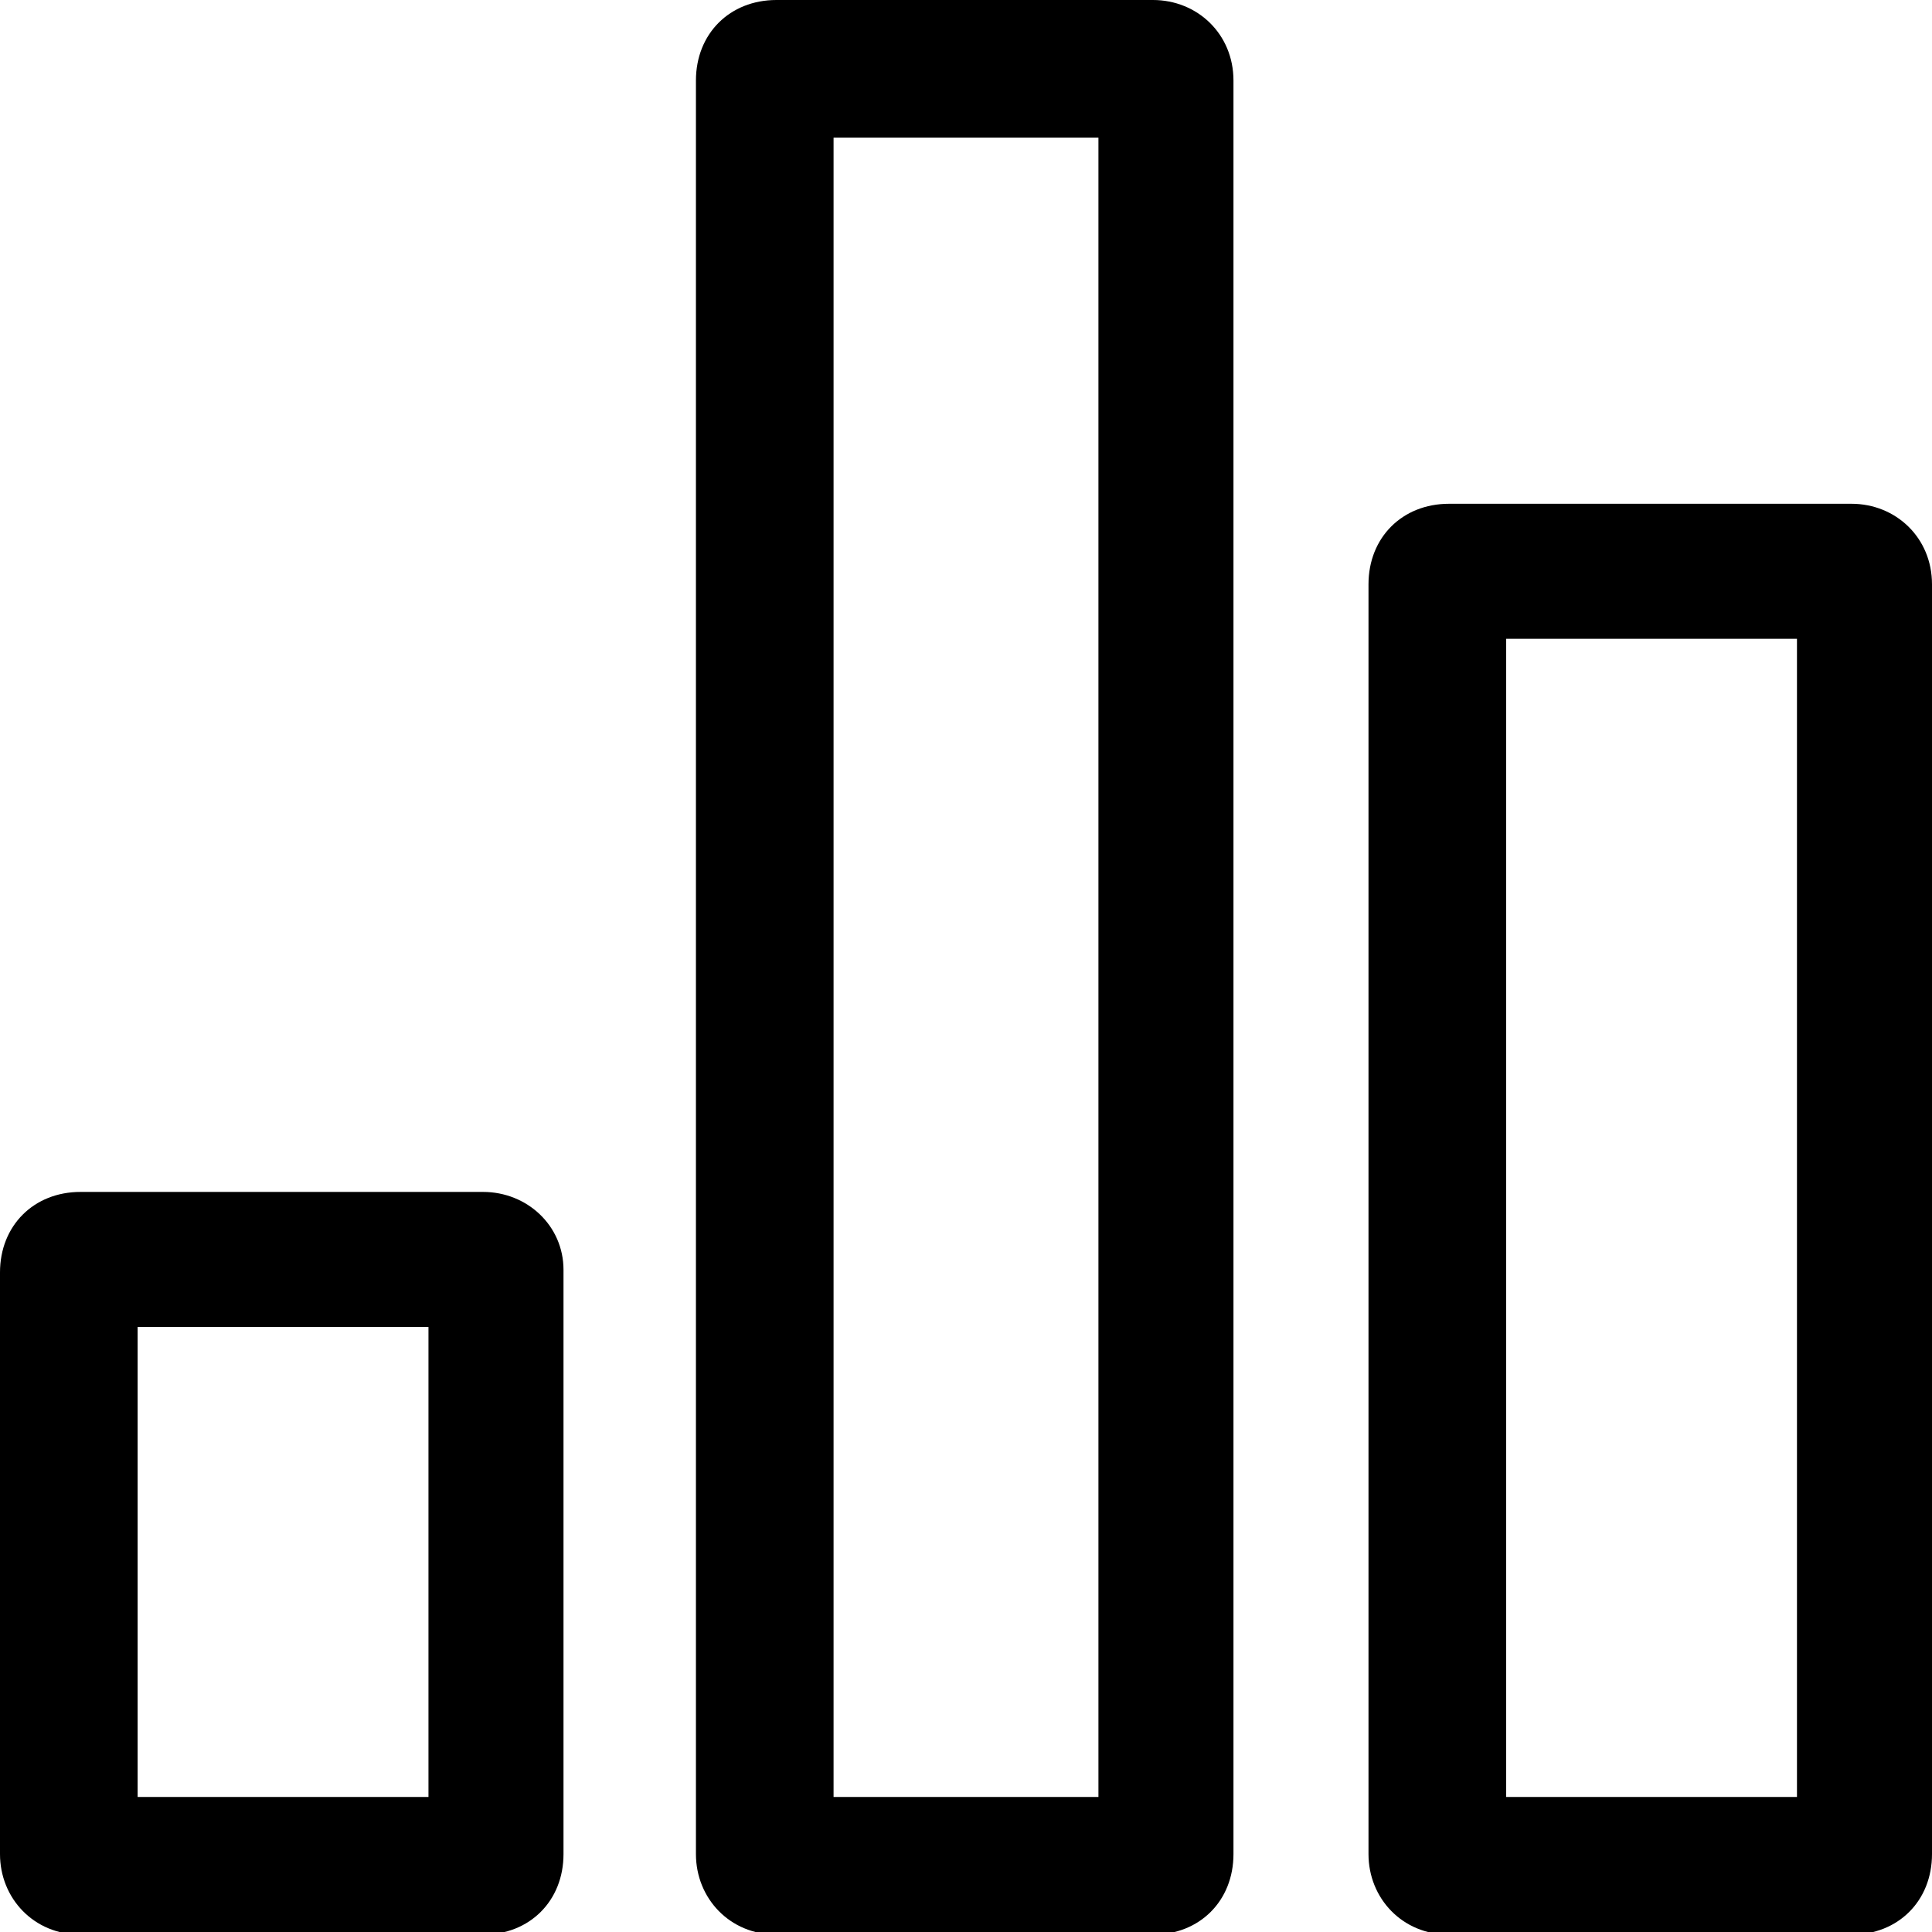
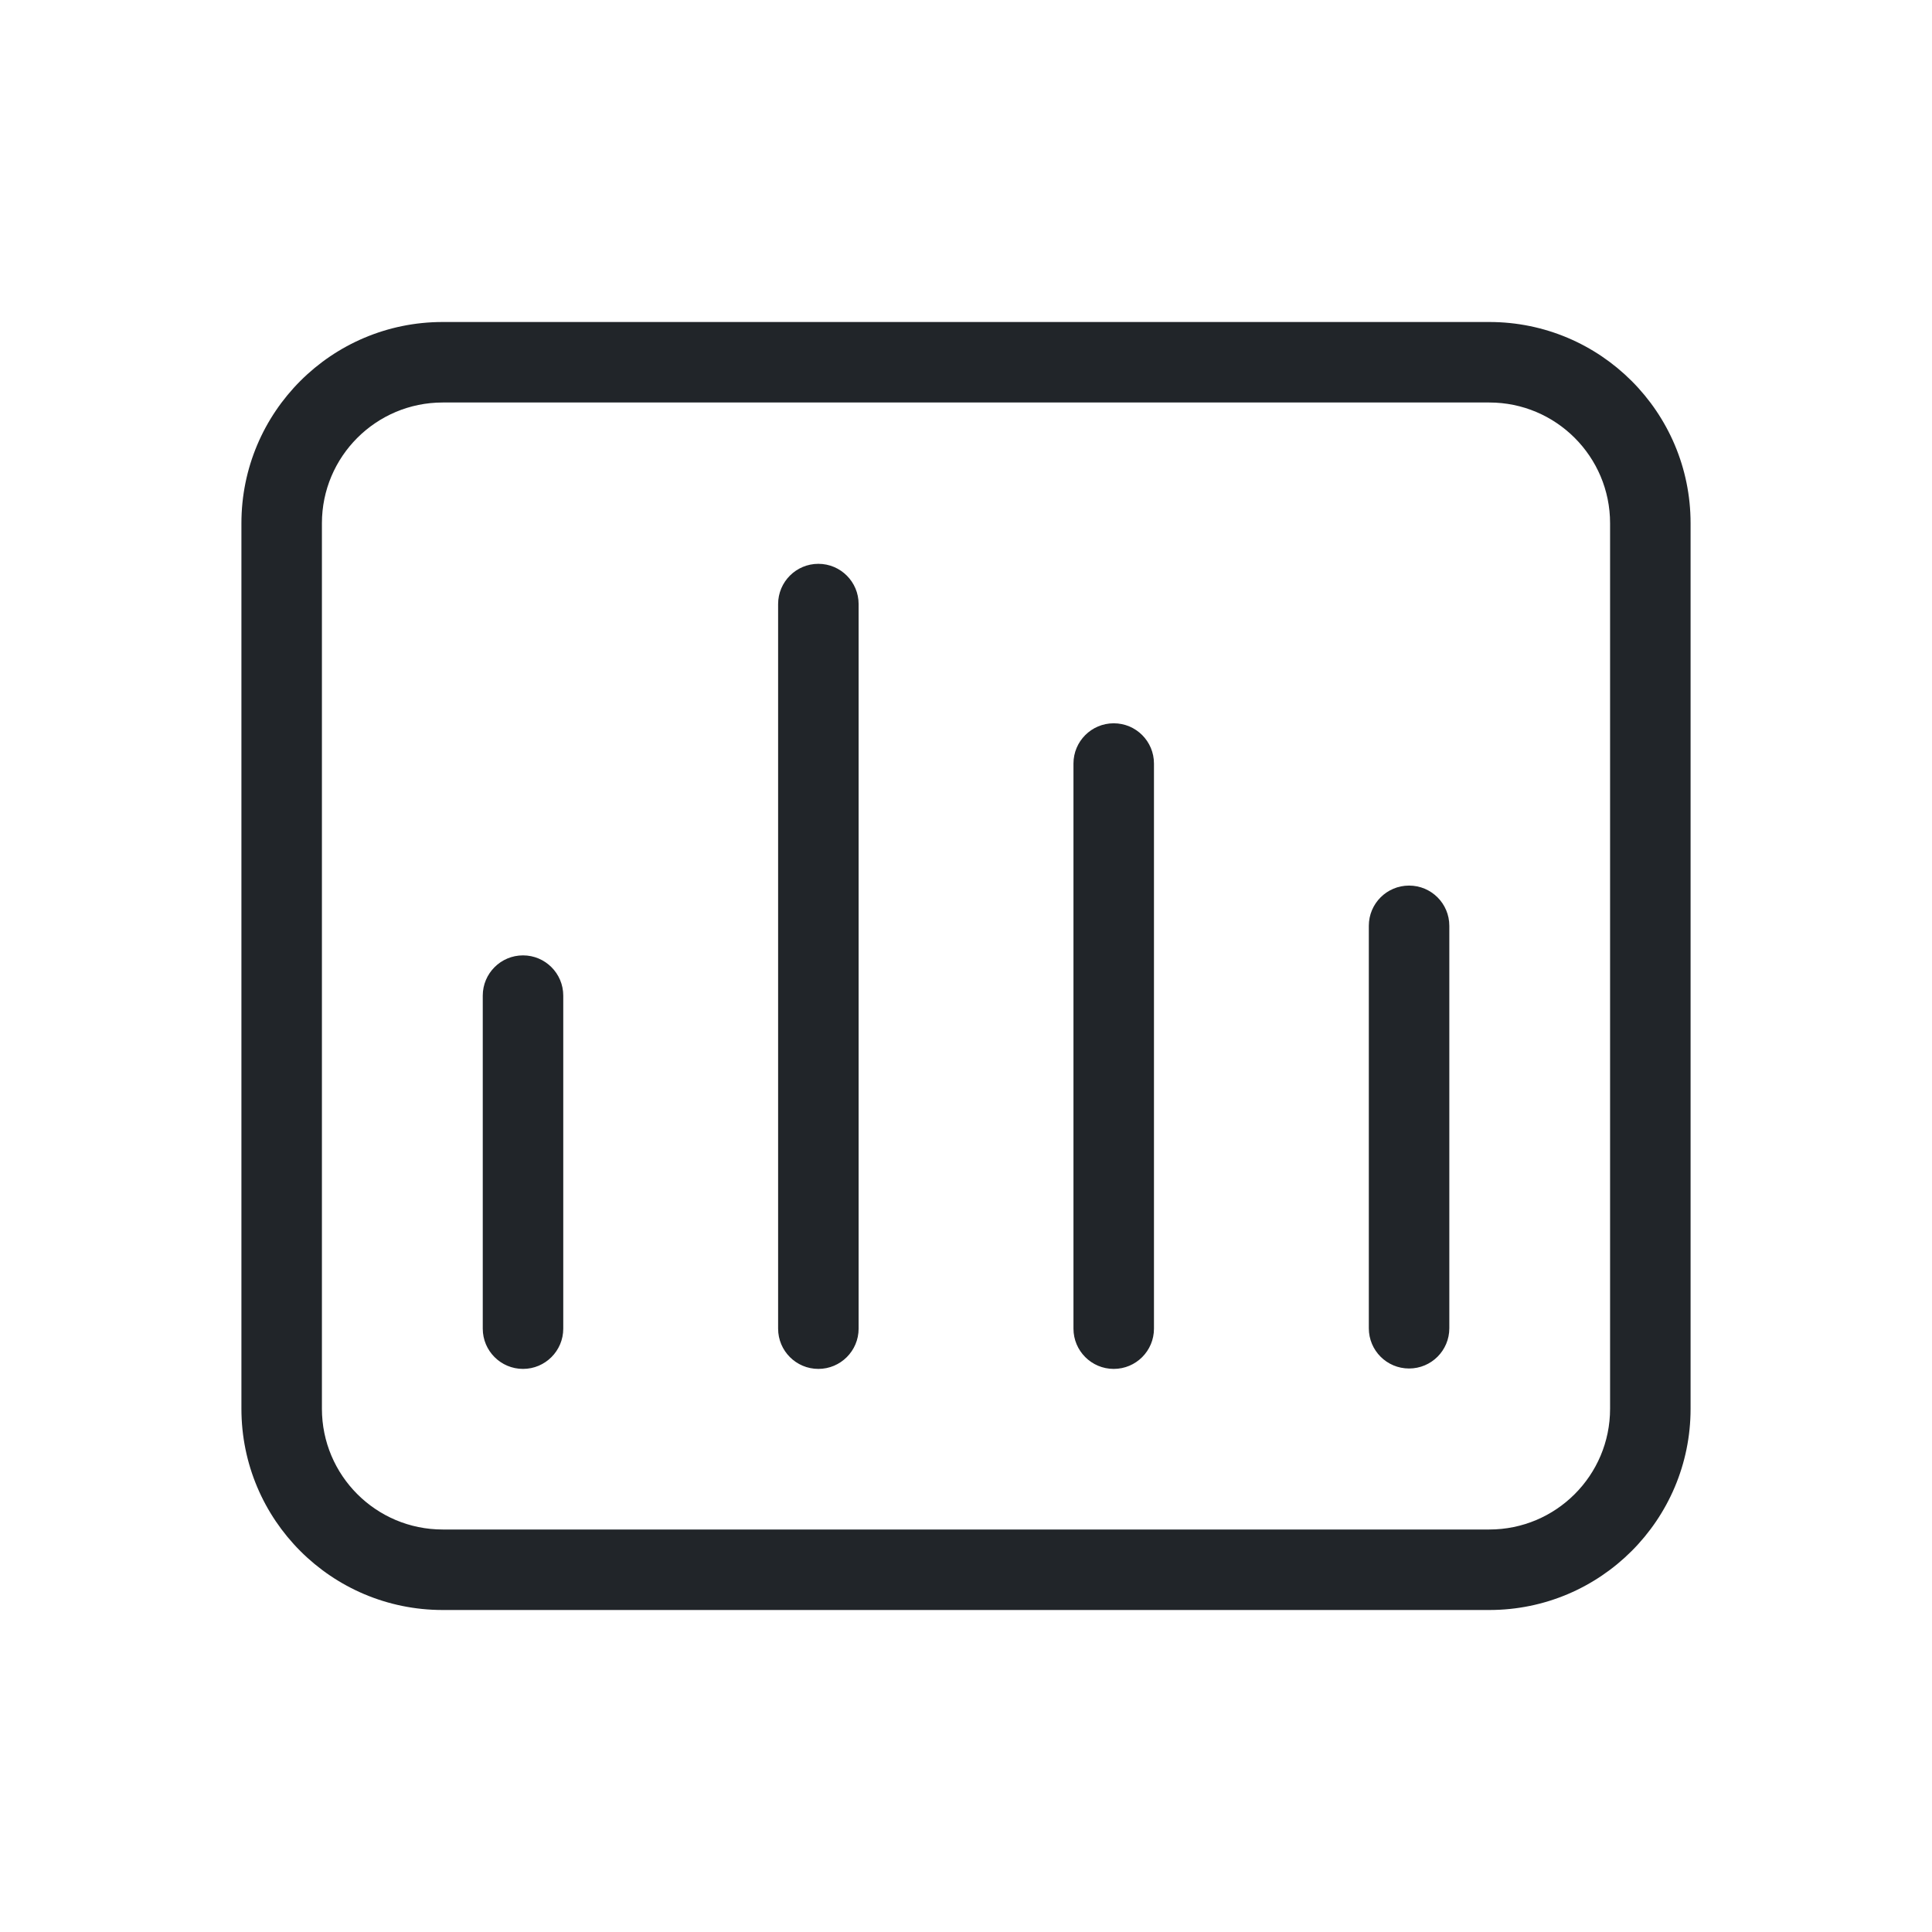
- <svg xmlns="http://www.w3.org/2000/svg" width="24px" height="24px" version="1.1" id="Layer_1" x="0px" y="0px" viewBox="0 0 74.4 74.4" style="enable-background:new 0 0 74.4 74.4;" xml:space="preserve" preserveAspectRatio="xMinYMid meet">
-   <g>
-     <path d="M18.6,45.9H3.1C1.3,45.9,0,47.2,0,49v22.4c0,1.7,1.3,3.1,3.1,3.1h15.5c1.8,0,3.1-1.3,3.1-3.1V48.9   C21.7,47.2,20.3,45.9,18.6,45.9z M16.5,69.2H5.3V51.1h11.2V69.2z" />
-     <path d="M44.4,0H29.9c-1.8,0-3.1,1.3-3.1,3.1v68.3c0,1.7,1.3,3.1,3.1,3.1h14.5c1.8,0,3.1-1.3,3.1-3.1V3.1C47.5,1.3,46.1,0,44.4,0z    M42.3,69.2H32.1V5.3h10.2V69.2z" />
-     <path d="M71.3,19.4H55.8c-1.8,0-3.1,1.3-3.1,3.1v48.9c0,1.7,1.3,3.1,3.1,3.1h15.5c1.8,0,3.1-1.3,3.1-3.1V22.5   C74.4,20.7,73,19.4,71.3,19.4z M69.2,69.2H58V24.6h11.2V69.2z" />
-   </g>
+ <svg xmlns="http://www.w3.org/2000/svg" width="24" height="24" viewBox="0 0 24 24" fill="none">
+   <path fill-rule="evenodd" clip-rule="evenodd" d="M5.499 4C4.118 4 2.999 5.119 2.999 6.5V17.5C2.999 18.881 4.118 20 5.499 20H18.501C19.881 20 21.001 18.881 21.001 17.5V6.5C21.001 5.119 19.881 4 18.501 4H5.499ZM3.999 6.5C3.999 5.672 4.671 5 5.499 5H18.501C19.329 5 20.001 5.672 20.001 6.5V17.5C20.001 18.328 19.329 19 18.501 19H5.499C4.671 19 3.999 18.328 3.999 17.5V6.5ZM10.666 7.504C10.666 7.228 10.442 7.004 10.166 7.004C9.89 7.004 9.666 7.228 9.666 7.504L9.666 16.505C9.666 16.781 9.89 17.005 10.166 17.005C10.442 17.005 10.666 16.781 10.666 16.505L10.666 7.504ZM13.835 8.985C14.112 8.985 14.335 9.209 14.335 9.485V16.505C14.335 16.781 14.112 17.005 13.835 17.005C13.559 17.005 13.335 16.781 13.335 16.505V9.485C13.335 9.209 13.559 8.985 13.835 8.985ZM6.497 11.868C6.773 11.868 6.997 12.092 6.997 12.368L6.997 16.505C6.997 16.781 6.773 17.005 6.497 17.005C6.221 17.005 5.997 16.781 5.997 16.505L5.997 12.368C5.997 12.092 6.221 11.868 6.497 11.868ZM17.504 11.001C17.78 11.001 18.004 11.224 18.004 11.501V16.5C18.004 16.777 17.78 17 17.504 17C17.228 17 17.004 16.777 17.004 16.5V11.501C17.004 11.224 17.228 11.001 17.504 11.001Z" fill="#212529" />
</svg>
